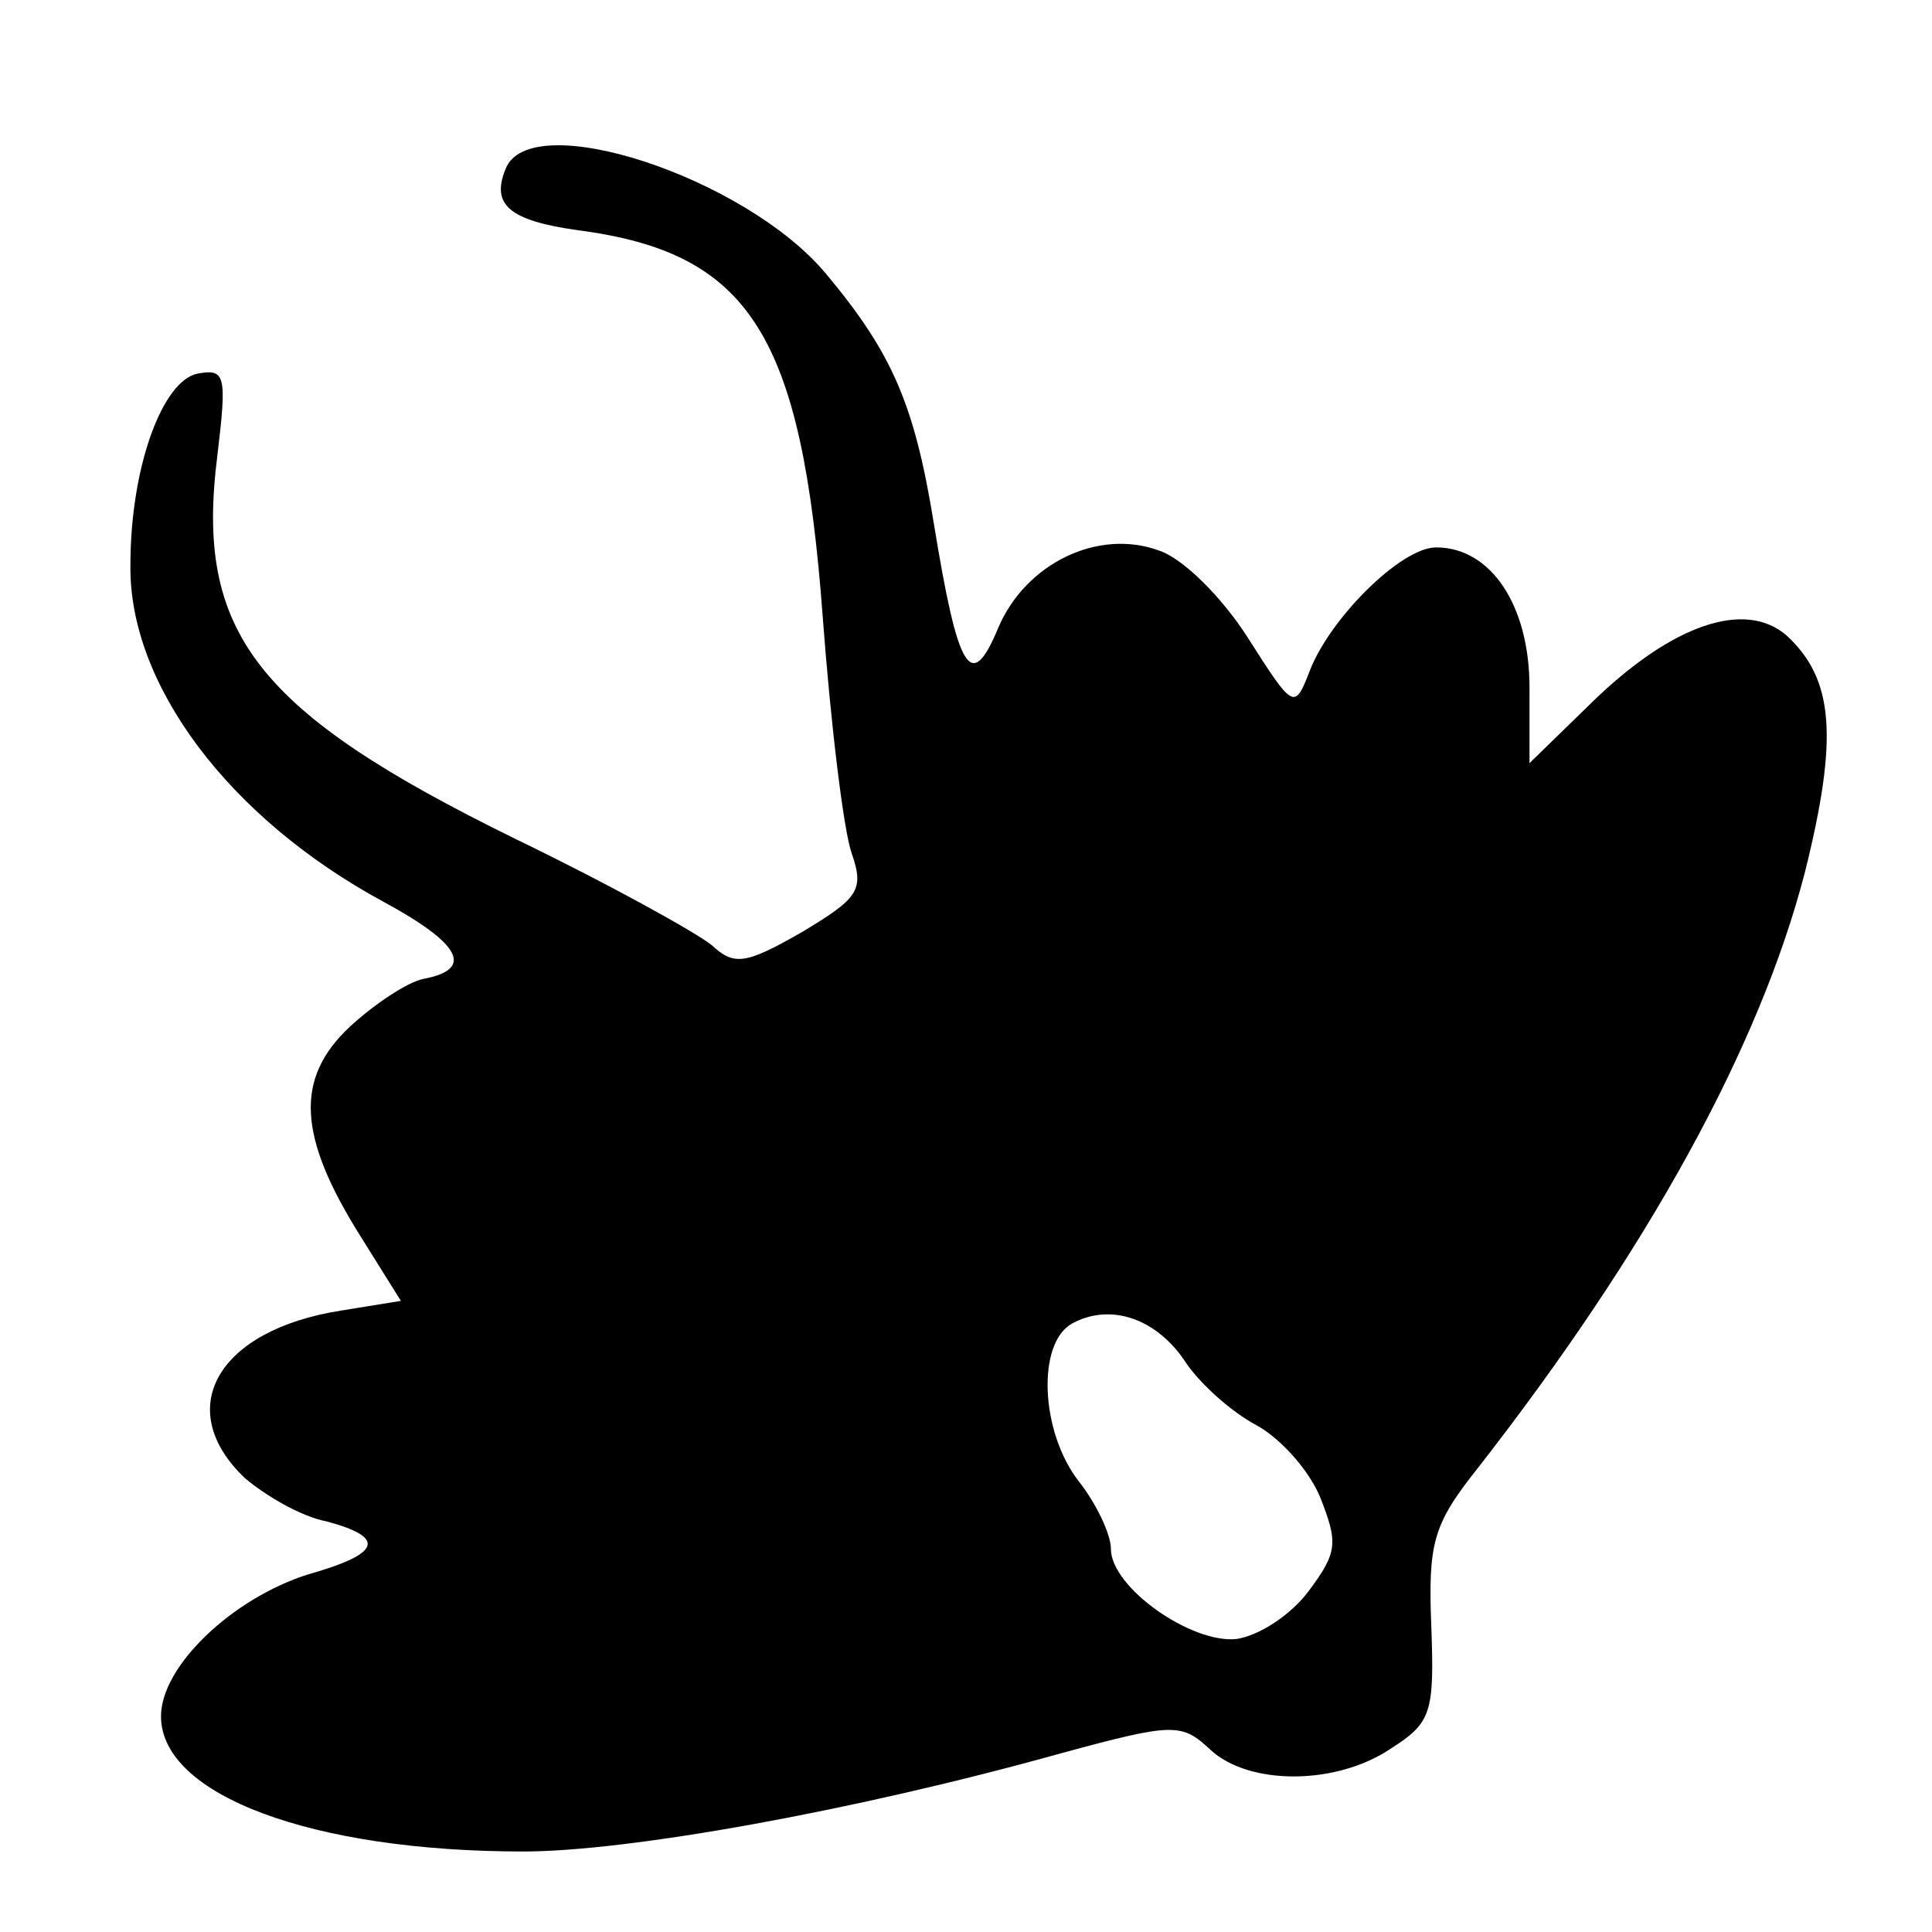
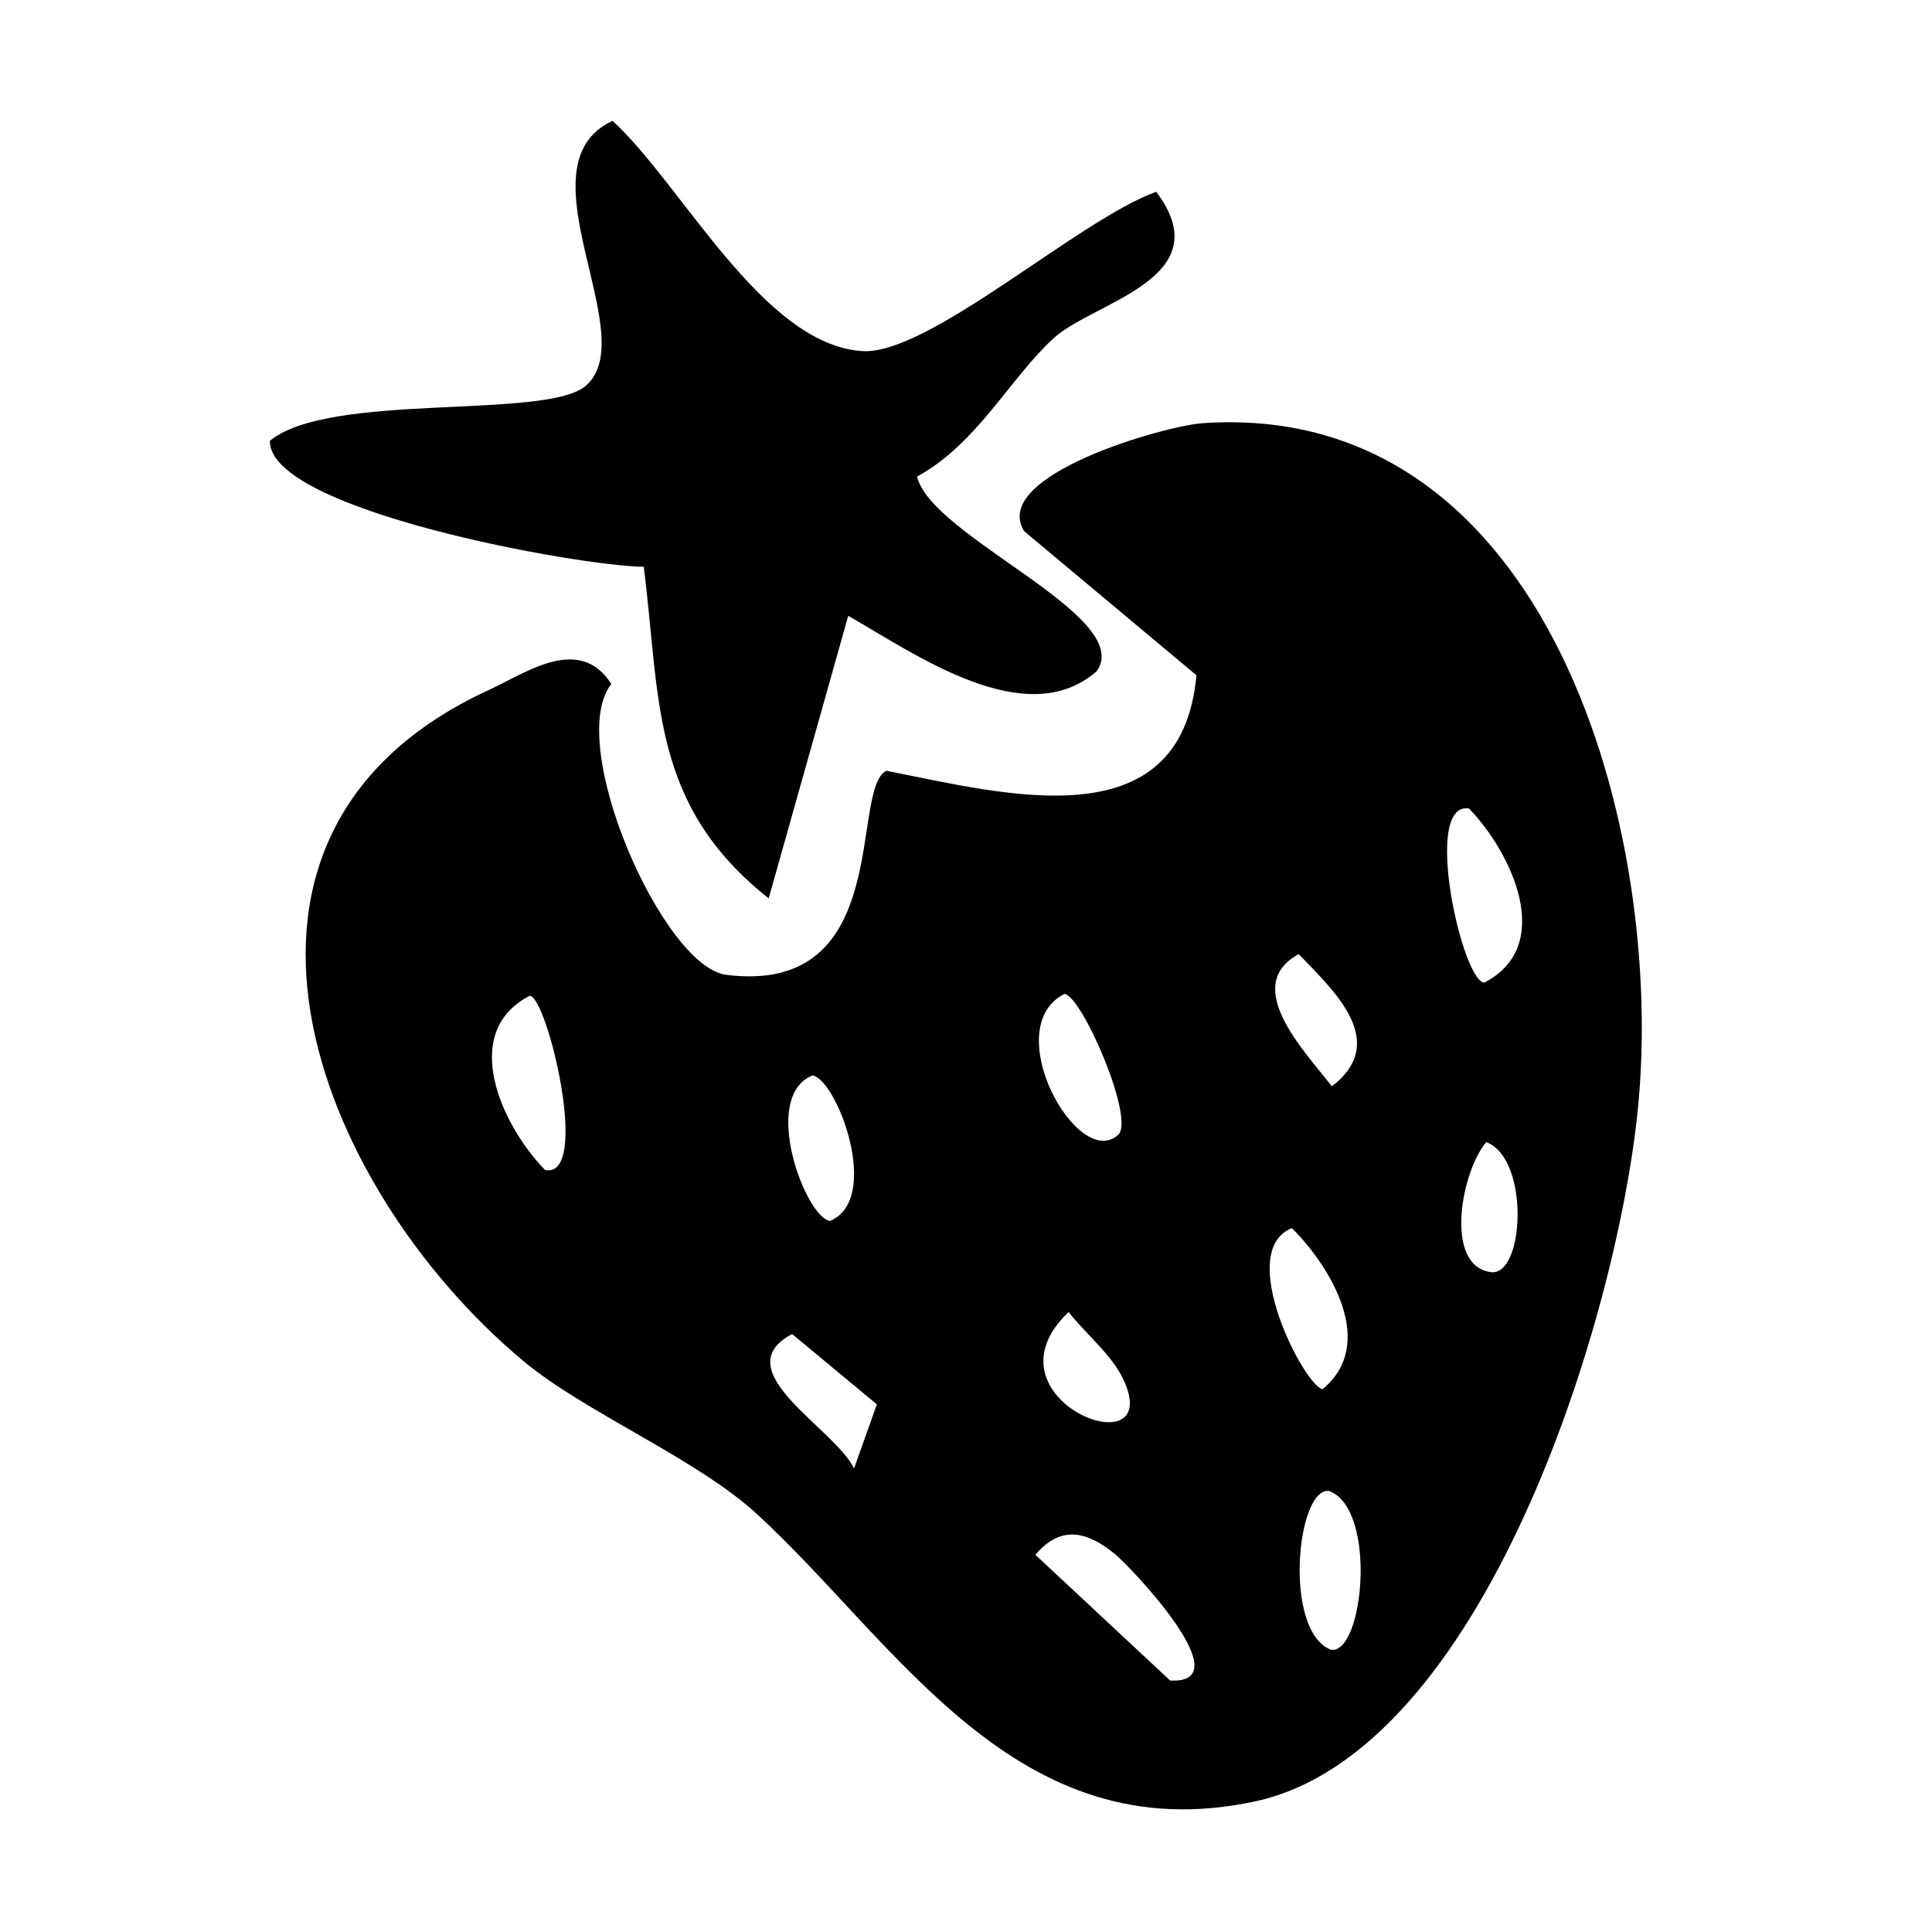
- <svg xmlns="http://www.w3.org/2000/svg" version="1.0" width="120pt" height="120pt" viewBox="0 0 120 120" preserveAspectRatio="xMidYMid meet">
-   <g transform="translate(0,120) scale(0.1,-0.1)" fill="currentColor" stroke="none">
-     <path d="M314 1095 c-9 -22 2 -32 45 -38 107 -14 139 -65 152 -240 5 -67 13 -133 18 -147 8 -23 4 -28 -31 -49 -35 -20 -42 -21 -56 -8 -10 8 -64 38 -122 66 -161 79 -199 128 -185 238 6 50 5 54 -12 51 -22 -4 -42 -58 -42 -119 -1 -74 61 -157 157 -209 48 -26 57 -42 25 -48 -10 -2 -31 -16 -46 -30 -34 -32 -32 -68 7 -130 l25 -40 -37 -6 c-77 -12 -105 -61 -60 -104 13 -11 35 -24 51 -27 37 -10 34 -20 -12 -33 -47 -15 -91 -57 -91 -88 0 -49 94 -84 225 -84 65 0 205 25 334 61 70 19 75 19 93 2 24 -22 78 -22 112 1 25 16 27 22 25 76 -2 51 1 63 28 97 107 137 176 263 204 371 21 84 18 120 -11 147 -26 23 -72 7 -122 -42 l-38 -37 0 47 c0 51 -24 87 -58 87 -22 0 -67 -45 -79 -78 -9 -23 -10 -22 -38 22 -16 25 -40 49 -55 54 -38 14 -83 -8 -100 -48 -17 -41 -25 -27 -40 65 -12 74 -26 106 -67 155 -50 60 -184 104 -199 65z m423 -742 c9 -13 28 -30 43 -38 15 -8 33 -28 40 -45 11 -28 11 -34 -7 -58 -11 -15 -31 -28 -45 -30 -28 -3 -78 32 -78 56 0 9 -9 28 -20 42 -24 31 -26 86 -4 98 24 13 53 3 71 -25z" />
-   </g>
+ <svg xmlns="http://www.w3.org/2000/svg" id="Calque_1" fill="currentColor" version="1.1" viewBox="0 0 122 122">
+   <path d="M38.6,43.19c-2.94,3.76,3.25,17.87,7.27,18.37,10.61,1.32,7.76-11.7,10.1-12.89,7.5,1.48,18.63,4.52,19.58-6.03l-10.88-9.1c-2.18-3.52,8.89-6.66,11.3-6.82,21.95-1.47,29.22,26,27.45,43.38-1.35,13.3-9.75,40.58-24.2,43.66-15.09,3.22-22.53-9.99-31.43-18.16-3.82-3.51-10.89-6.43-14.76-9.67-13.29-11.13-21.77-33.34-2.16-42.36,2.38-1.1,5.73-3.52,7.74-.37ZM84.06,104.18c2.06.25,2.92-8.89-.13-10.03-2.06-.25-2.92,8.89.13,10.03ZM73.88,106.12c4.62.26-2.51-7.2-3.49-8-1.74-1.41-3.39-1.85-5.01.06l8.51,7.94ZM94.13,80.33c2.14.31,2.49-7.18-.28-8.21-1.58,1.89-2.68,7.79.28,8.21ZM83.52,87.72c3.47-2.87.49-7.74-1.94-10.17-3.64,1.47.82,10.02,1.94,10.17ZM67.48,82.85c-5.73,5.46,6.03,10.01,3.51,4.37-.73-1.64-2.4-2.95-3.51-4.37ZM93.73,62.05c4.53-2.35,1.7-8.24-.97-11-2.98-.44-.42,10.95.97,11ZM84.1,68.6c3.71-2.84.05-6.11-2.09-8.35-3.75,2.04.6,6.36,2.09,8.35ZM53.93,92.73l1.44-4.05-5.35-4.44c-4.3,2.29,2.7,5.95,3.91,8.49ZM67.22,62.76c-4.21,2.14.84,11.22,3.39,8.9,1.08-.98-2.26-8.74-3.39-8.9ZM52.41,77.1c3.3-1.37.43-8.97-1.11-9.19-3.3,1.37-.43,8.97,1.11,9.19ZM34.42,73.88c2.92.59.13-10.96-.97-11-4.51,2.33-1.72,8.27.97,11Z" />
+   <path d="M53.56,38.9l-5.02,17.83c-7.5-5.94-6.82-12.56-7.89-20.94-4.02-.03-23.67-3.55-23.61-7.95,3.74-3.11,17.43-1.32,19.94-3.47,3.68-3.14-4.34-13.93,1.7-16.74,4.4,4.03,9.47,14.11,15.75,14.54,4.19.29,13.65-8.28,18.58-10.06,4.14,5.48-3.96,6.94-6.48,9.25-2.78,2.55-4.85,6.69-8.62,8.73.88,3.81,13.78,8.8,11.35,12.29-4.47,3.91-11.45-1.07-15.69-3.49Z" />
</svg>
